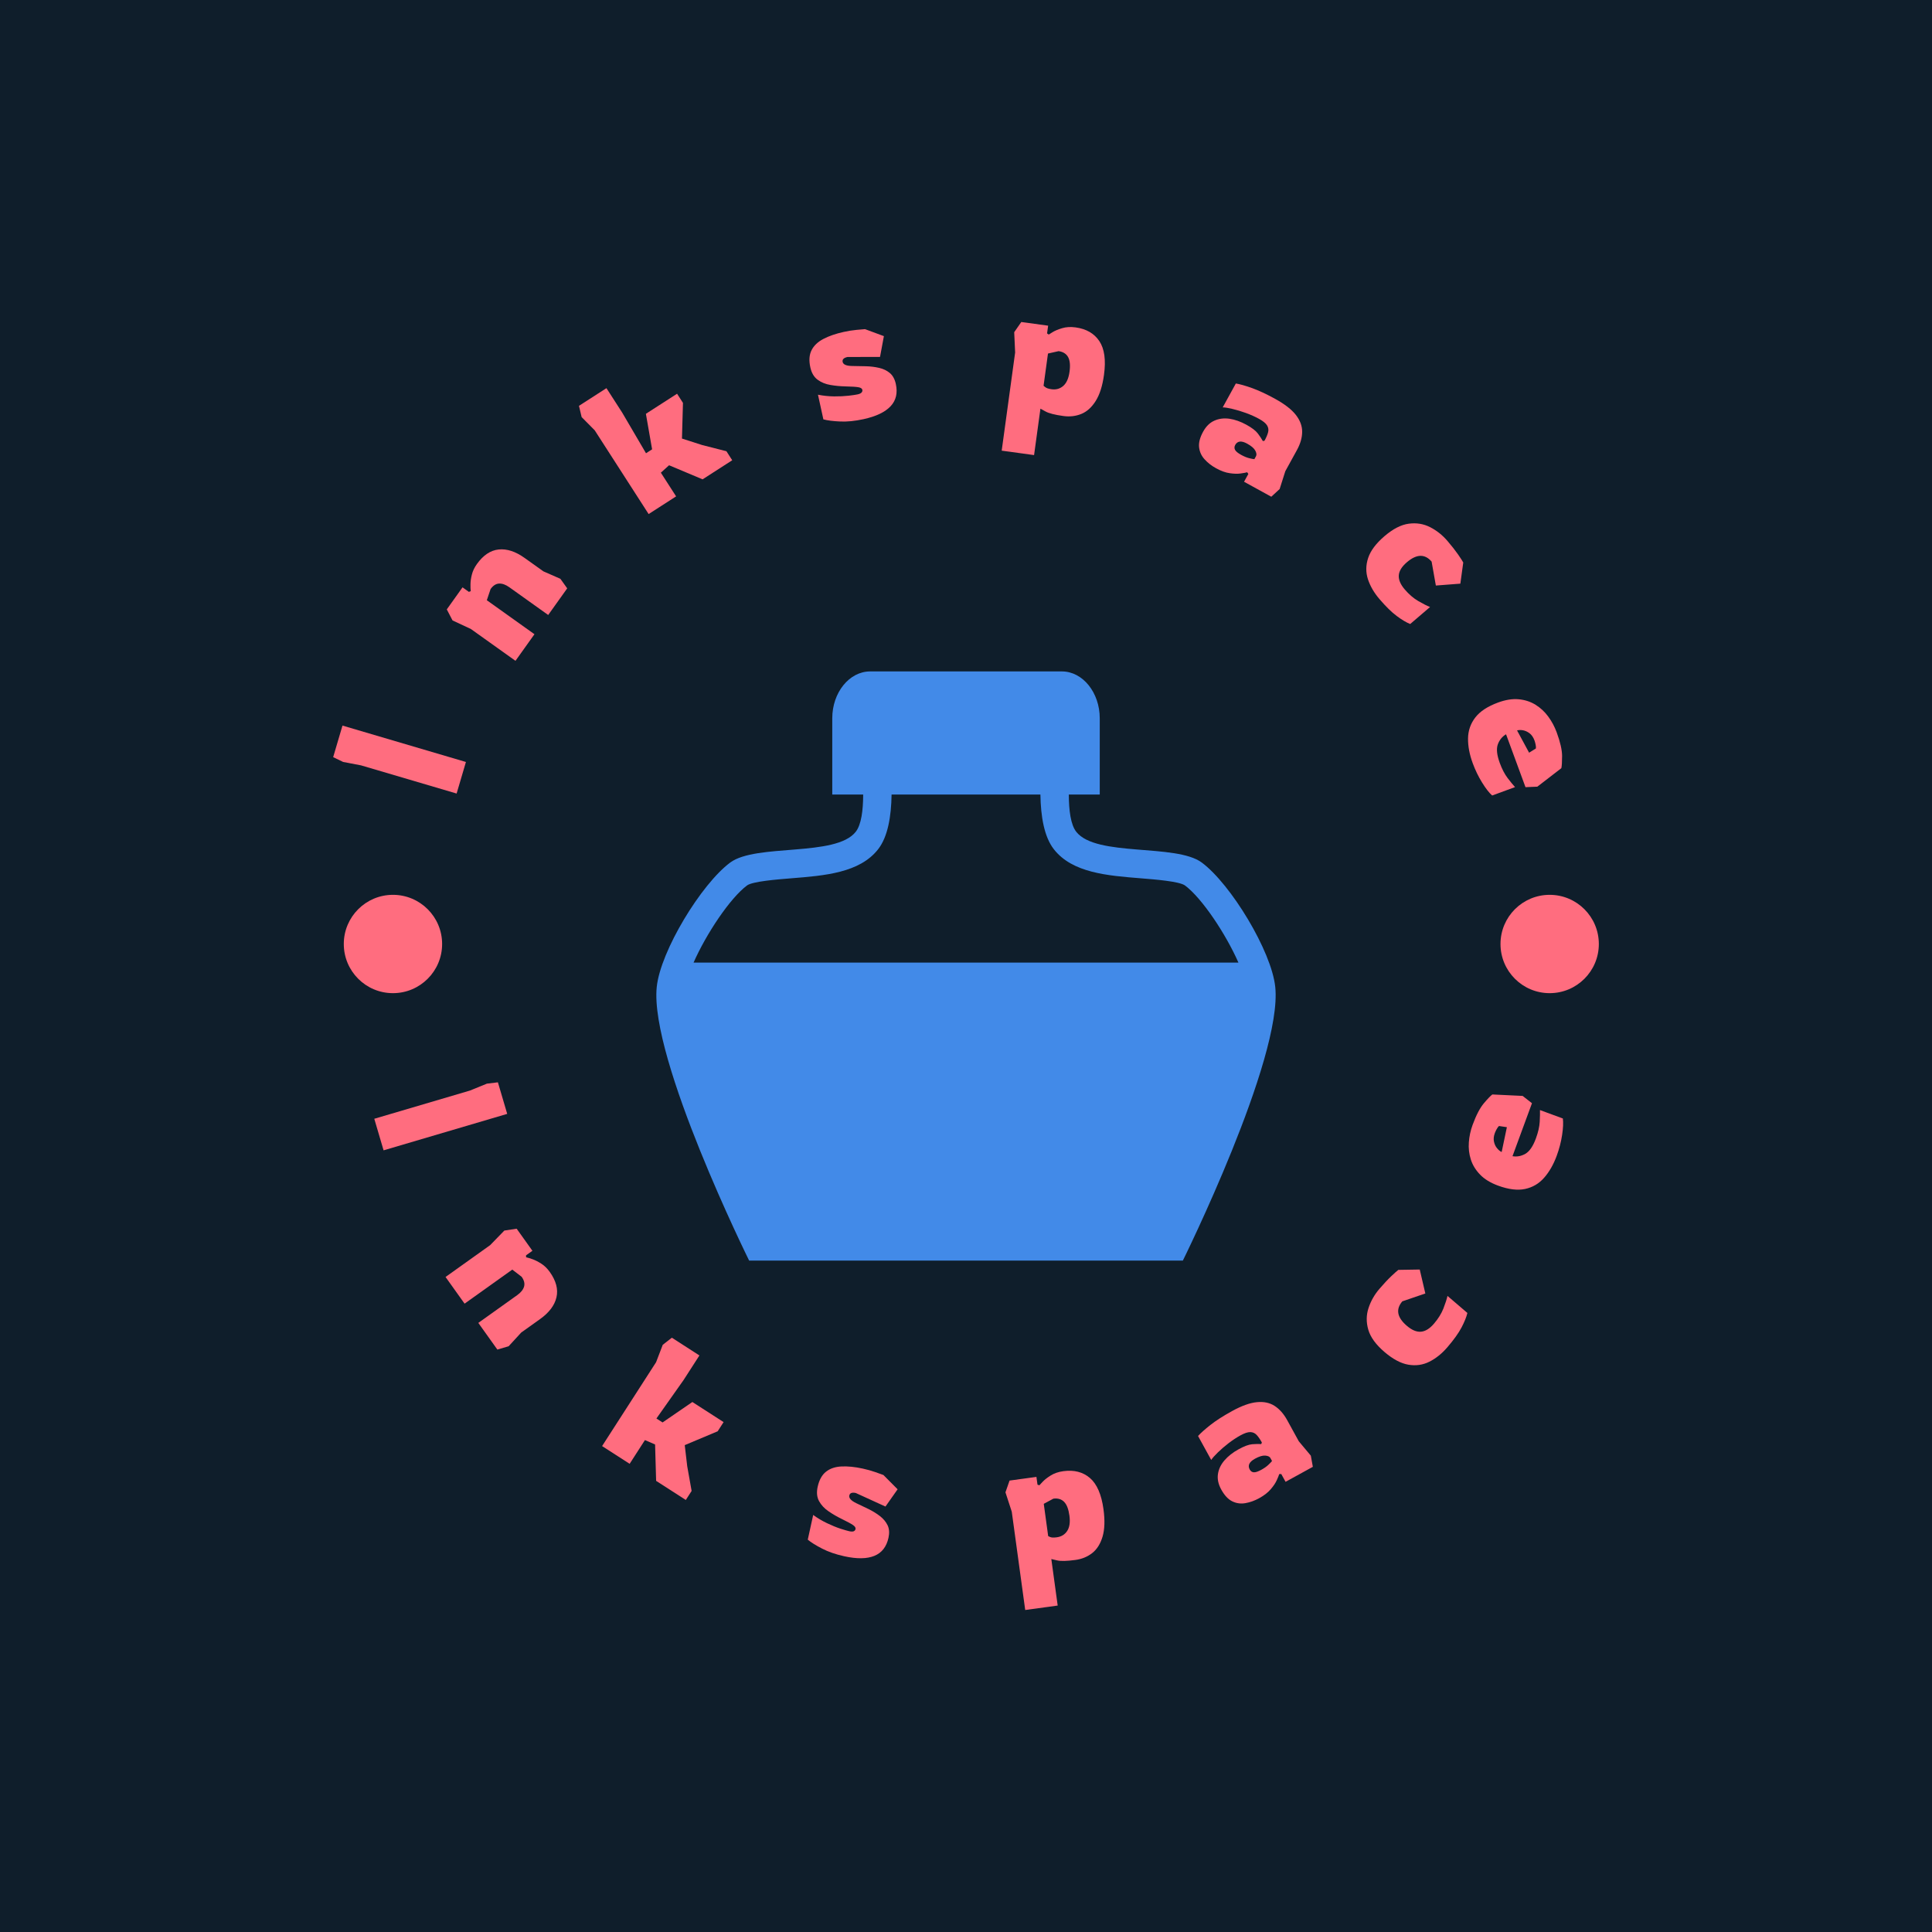
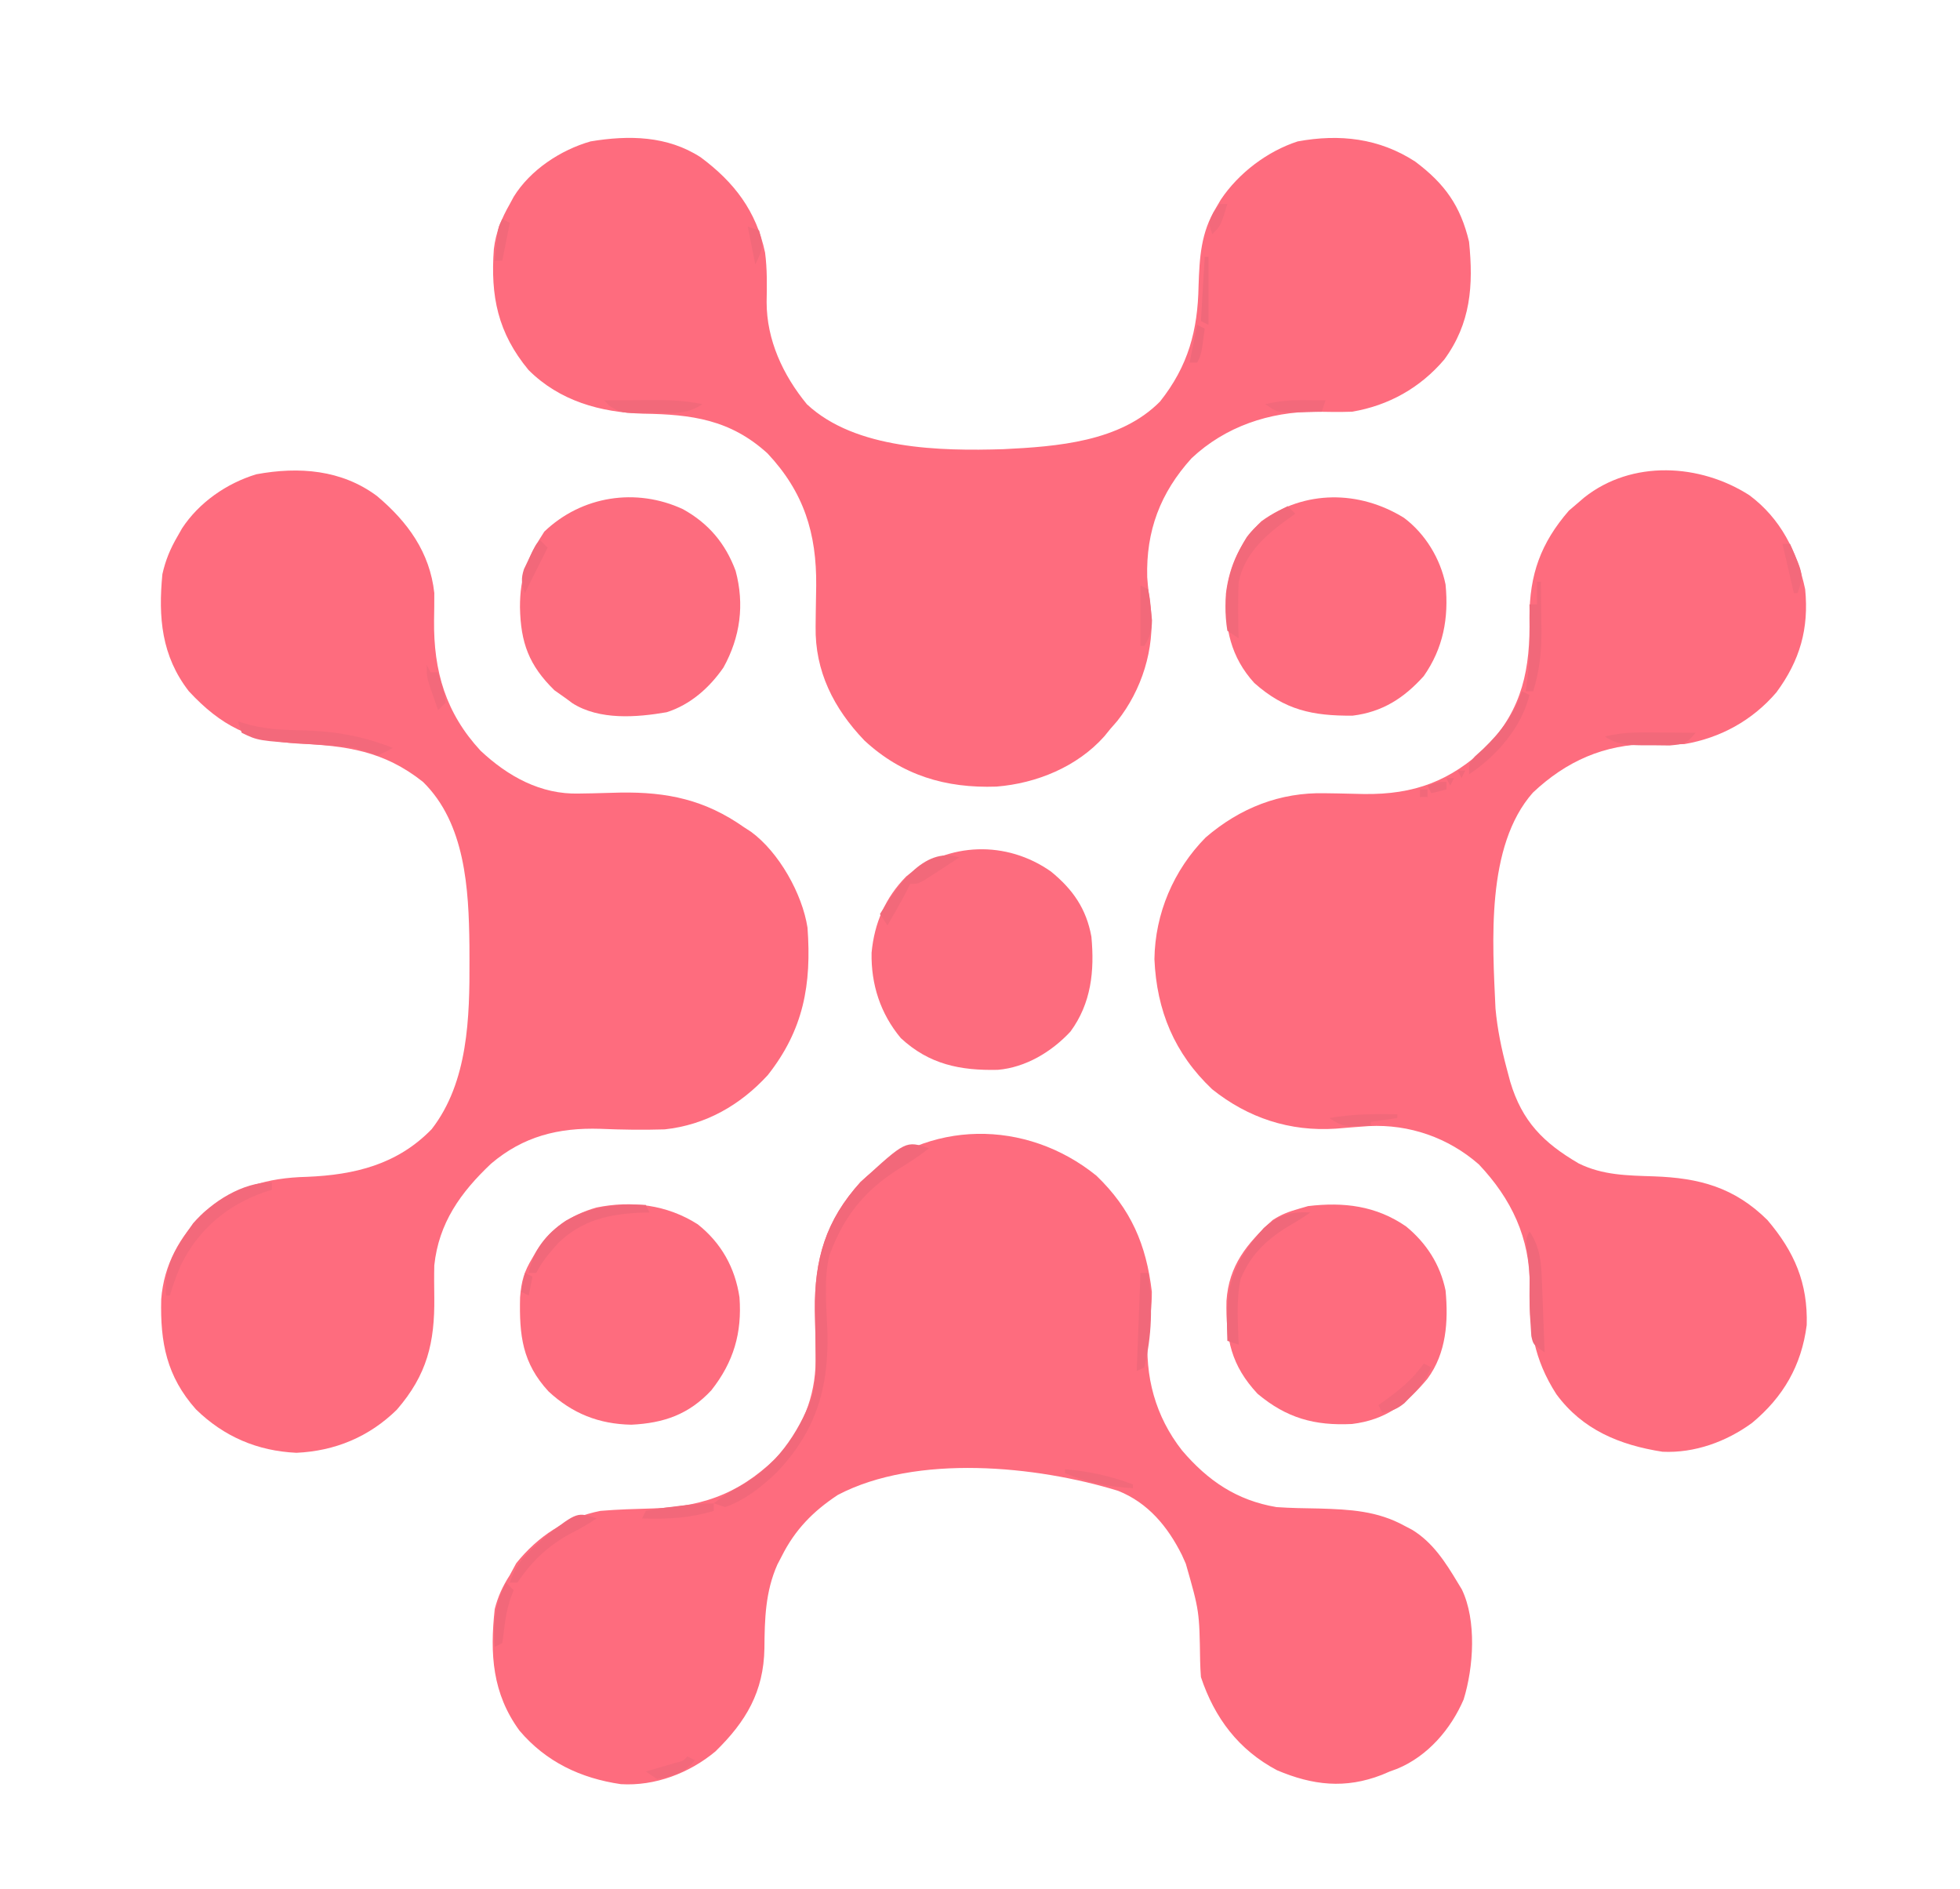
- <svg xmlns="http://www.w3.org/2000/svg" version="1.1" width="1500" height="1500" viewBox="0 0 1500 1500">
-   <rect width="1500" height="1500" fill="#0f1e2b" />
-   <g transform="matrix(0.6666667,0,0,0.6666667,250,250)">
-     <svg viewBox="0 0 280 280" data-background-color="#0f1e2b" preserveAspectRatio="xMidYMid meet" height="1500" width="1500">
-       <g id="tight-bounds" transform="matrix(1,0,0,1,0,0)">
-         <svg viewBox="0 0 280 280" height="280" width="280">
-           <g>
-             <svg viewBox="0 0 280 280" height="280" width="280">
-               <g>
-                 <svg viewBox="0 0 280 280" height="280" width="280">
-                   <g id="textblocktransform">
-                     <svg viewBox="0 0 280 280" height="280" width="280" id="textblock">
-                       <g>
-                         <svg viewBox="0 0 280 280" height="280" width="280">
-                           <g transform="matrix(1,0,0,1,72.68343,75.96118)">
-                             <svg viewBox="0 0 134.633 128.078" height="128.078" width="134.633">
-                               <g>
-                                 <svg version="1.1" x="0" y="0" viewBox="0.001 2.337 95.999 91.325" enable-background="new 0 0 96 96" xml:space="preserve" width="134.633" height="128.078" class="icon-xg-0" data-fill-palette-color="accent" id="xg-0">
-                                   <g fill="#428ae8" data-fill-palette-color="accent">
-                                     <path d="M95.938 51.246c-0.58-5.566-6.892-15.939-11.384-19.279-4.022-2.988-16.371-0.83-19.464-4.773-0.858-1.096-1.145-3.307-1.152-5.775h4.795V9.605c0-3.996-2.642-7.268-5.871-7.268H33.14c-3.229 0-5.871 3.271-5.871 7.268v11.813h4.793c-0.007 2.469-0.293 4.68-1.151 5.775-3.092 3.941-15.442 1.787-19.464 4.773C6.954 35.307 0.643 45.68 0.063 51.246c-1.161 11.131 14.321 42.416 14.321 42.416H47.83h0.34 33.446C81.616 93.662 97.099 62.377 95.938 51.246zM5.771 47.471c1.964-4.453 5.652-10 8.302-11.969 0.899-0.623 4.612-0.918 6.831-1.096 5.216-0.416 10.607-0.846 13.47-4.496 1.504-1.918 2.041-5.076 2.091-8.492h23.07c0.05 3.416 0.587 6.574 2.091 8.492 2.862 3.65 8.254 4.08 13.469 4.496 2.219 0.176 5.933 0.473 6.837 1.1 2.645 1.965 6.334 7.512 8.297 11.965H5.771z" fill="#428ae8" data-fill-palette-color="accent" />
-                                   </g>
-                                 </svg>
-                               </g>
-                             </svg>
-                           </g>
-                           <g>
-                             <path d="M31.289 95.648l-2.024 6.862-20.769-6.124-3.9-0.744-2.168-1.045 2.024-6.862z" fill="#ff6d7f" data-fill-palette-color="primary" />
-                             <path d="M46.187 67.875l-4.127 5.783-9.681-6.91-4.005-1.877-1.245-2.396 3.42-4.792 1.381 0.985 0.404-0.153c-0.05-0.387-0.068-0.895-0.054-1.522 0.005-0.626 0.106-1.322 0.302-2.089 0.191-0.771 0.553-1.53 1.086-2.277v0c1.38-1.933 2.96-2.991 4.742-3.175 1.782-0.183 3.658 0.429 5.629 1.836v0l4.085 2.915 3.697 1.622 1.485 2.077-4.134 5.791-8.43-6.018c-0.812-0.58-1.563-0.85-2.253-0.811-0.69 0.039-1.303 0.435-1.84 1.188v0l-0.817 2.432z" fill="#ff6d7f" data-fill-palette-color="primary" />
-                             <path d="M76.981 37.908l-5.974 3.845-11.72-18.207-2.843-2.869-0.581-2.45 5.974-3.846 3.424 5.32 5.175 8.832 1.326-0.853-1.351-7.722 6.779-4.364 1.28 1.989-0.216 7.757 4.381 1.405 5.282 1.347 1.264 1.963-6.444 4.148-7.286-3.059-1.786 1.612z" fill="#ff6d7f" data-fill-palette-color="primary" />
-                             <path d="M117.729 21.122v0c-1.878 0.412-3.581 0.581-5.109 0.507-1.527-0.067-2.735-0.221-3.625-0.462v0l-1.175-5.361c1.16 0.229 2.328 0.351 3.502 0.366 1.173 0.008 2.221-0.041 3.145-0.147 0.923-0.107 1.576-0.203 1.959-0.287v0c0.435-0.095 0.728-0.235 0.879-0.417 0.152-0.176 0.205-0.368 0.16-0.577v0c-0.063-0.286-0.345-0.473-0.848-0.56-0.511-0.092-1.443-0.154-2.798-0.183v0c-1.108-0.023-2.204-0.127-3.286-0.312-1.075-0.18-2.006-0.561-2.795-1.144-0.788-0.583-1.315-1.479-1.58-2.688v0c-0.328-1.495-0.236-2.74 0.274-3.737 0.509-1.004 1.369-1.819 2.58-2.445 1.21-0.633 2.676-1.138 4.397-1.516v0c0.981-0.215 1.906-0.363 2.774-0.444 0.874-0.083 1.495-0.137 1.864-0.163v0l4.103 1.521-0.839 4.515-7.075 0.019c-0.819 0.179-1.169 0.539-1.051 1.078v0c0.124 0.565 0.808 0.858 2.051 0.878v0c0.968 0.006 1.97 0.024 3.006 0.057 1.027 0.027 1.99 0.146 2.888 0.358 0.896 0.205 1.665 0.575 2.306 1.108 0.641 0.534 1.078 1.33 1.31 2.389v0c0.429 1.956 0.05 3.568-1.136 4.836-1.191 1.276-3.152 2.213-5.881 2.811z" fill="#ff6d7f" data-fill-palette-color="primary" />
-                             <path d="M154.799 28.933l-7.039-0.964 2.921-21.334-0.201-4.419 1.542-2.216 5.833 0.799-0.23 1.68 0.368 0.252c0 0 0.261-0.166 0.784-0.497 0.521-0.325 1.219-0.619 2.094-0.881 0.876-0.269 1.861-0.329 2.956-0.18v0c2.327 0.319 4.047 1.313 5.161 2.983 1.114 1.67 1.452 4.11 1.012 7.319v0c-0.328 2.399-0.927 4.291-1.795 5.677-0.868 1.385-1.907 2.327-3.116 2.826-1.216 0.498-2.517 0.653-3.901 0.463v0c-1.878-0.257-3.182-0.59-3.911-0.999-0.731-0.402-1.096-0.603-1.096-0.603v0zM158.602 14.618v0c0.989 0.135 1.838-0.108 2.547-0.729 0.709-0.621 1.163-1.65 1.359-3.087v0c0.192-1.404 0.086-2.466-0.319-3.186-0.405-0.72-1.092-1.147-2.061-1.279v0l-2.307 0.52-0.959 7.009c0 0 0.127 0.101 0.381 0.304 0.253 0.209 0.706 0.359 1.359 0.448z" fill="#ff6d7f" data-fill-palette-color="primary" />
-                             <path d="M194.38 31.805v0c-0.991-0.545-1.826-1.193-2.505-1.947-0.688-0.75-1.089-1.623-1.203-2.619-0.113-0.996 0.18-2.129 0.879-3.4v0c0.634-1.154 1.448-1.952 2.442-2.392 0.997-0.446 2.093-0.584 3.289-0.413 1.193 0.177 2.413 0.609 3.661 1.295v0c1.201 0.66 2.028 1.289 2.481 1.887 0.456 0.592 0.826 1.149 1.109 1.669v0l0.361-0.075c0.381-0.694 0.64-1.303 0.776-1.828 0.142-0.521 0.071-1.02-0.214-1.495-0.283-0.467-0.864-0.942-1.744-1.426v0c-0.851-0.468-1.795-0.892-2.831-1.271-1.045-0.377-2.025-0.673-2.94-0.887-0.917-0.223-1.629-0.337-2.135-0.342v0l2.855-5.194c0.852 0.134 2.002 0.459 3.45 0.974 1.451 0.509 3.147 1.297 5.089 2.364v0c2.075 1.141 3.577 2.304 4.504 3.488 0.927 1.185 1.386 2.416 1.374 3.694-0.008 1.271-0.387 2.589-1.136 3.952v0l-2.528 4.6-1.232 3.878-1.815 1.666-5.92-3.254 0.932-1.696-0.253-0.367c-0.289 0.084-0.758 0.171-1.408 0.262-0.653 0.097-1.44 0.078-2.361-0.056-0.918-0.125-1.911-0.481-2.977-1.067zM199.821 28.886v0c0.624 0.343 1.192 0.579 1.705 0.709 0.513 0.13 0.9 0.206 1.162 0.229v0l0.36-0.656c0.163-0.297 0.109-0.703-0.162-1.217-0.275-0.508-0.864-1.01-1.768-1.507v0c-1.248-0.686-2.112-0.591-2.593 0.284v0c-0.202 0.367-0.214 0.721-0.036 1.061 0.171 0.337 0.616 0.703 1.332 1.097z" fill="#ff6d7f" data-fill-palette-color="primary" />
-                             <path d="M229.885 60.237v0c-1.181-1.379-2.018-2.821-2.511-4.327-0.487-1.51-0.47-3.049 0.052-4.617 0.523-1.578 1.706-3.157 3.551-4.736v0c1.859-1.593 3.625-2.497 5.297-2.712 1.668-0.22 3.213 0.033 4.633 0.761 1.421 0.728 2.67 1.721 3.747 2.978v0c0.943 1.101 1.715 2.083 2.314 2.946 0.594 0.857 0.972 1.441 1.131 1.75v0l-0.631 4.601-5.325 0.41-0.922-5.202c-1.471-1.718-3.266-1.67-5.382 0.143v0c-1.101 0.943-1.686 1.891-1.755 2.844-0.064 0.957 0.366 1.977 1.292 3.058v0c0.926 1.081 1.906 1.923 2.94 2.527 1.043 0.604 1.899 1.036 2.568 1.295v0l-4.319 3.7c-0.856-0.344-1.83-0.924-2.923-1.74-1.098-0.811-2.35-2.038-3.757-3.68z" fill="#ff6d7f" data-fill-palette-color="primary" />
-                             <path d="M250.155 95.911v0c-0.7-1.904-1.039-3.704-1.017-5.399 0.028-1.697 0.554-3.208 1.577-4.534 1.026-1.334 2.679-2.42 4.958-3.257v0c1.63-0.599 3.127-0.834 4.493-0.705 1.366 0.129 2.587 0.531 3.664 1.205 1.075 0.668 1.991 1.522 2.748 2.561 0.764 1.037 1.374 2.177 1.831 3.42v0c0.78 2.123 1.172 3.836 1.176 5.139-0.002 1.305-0.057 2.189-0.162 2.653v0l-5.219 4.023-2.576 0.107-4.227-11.501c-0.847 0.51-1.445 1.247-1.792 2.21-0.345 0.97-0.203 2.311 0.426 4.022v0c0.489 1.33 1.058 2.425 1.706 3.285 0.653 0.851 1.192 1.507 1.617 1.968v0l-4.974 1.827c-0.67-0.59-1.403-1.533-2.198-2.828-0.801-1.293-1.478-2.692-2.031-4.196zM259.794 88.786v0l2.619 4.842 1.472-0.913c0.036-0.212 0.018-0.492-0.054-0.841-0.074-0.356-0.156-0.655-0.245-0.899v0c-0.255-0.693-0.614-1.217-1.077-1.571-0.467-0.346-0.947-0.563-1.441-0.651-0.497-0.08-0.922-0.069-1.274 0.033z" fill="#ff6d7f" data-fill-palette-color="primary" />
-                             <path d="M13.388 180.074l-2.023-6.862 20.797-6.134 3.687-1.503 2.39-0.289 2.024 6.862z" fill="#ff6d7f" data-fill-palette-color="primary" />
-                             <path d="M30.997 213.403l-4.139-5.799 9.697-6.921 3.084-3.169 2.678-0.404 3.426 4.8-1.389 0.991 0.016 0.418c0.381 0.088 0.867 0.235 1.457 0.444 0.588 0.218 1.216 0.542 1.883 0.972 0.667 0.431 1.267 1.02 1.801 1.768v0c1.38 1.933 1.866 3.776 1.458 5.53-0.406 1.744-1.597 3.322-3.573 4.732v0l-4.085 2.916-2.738 2.983-2.452 0.721-4.139-5.799 8.439-6.023c0.818-0.584 1.32-1.208 1.507-1.873 0.187-0.665 0.013-1.374-0.524-2.126v0l-2.036-1.563z" fill="#ff6d7f" data-fill-palette-color="primary" />
-                             <path d="M66.88 248.221l-5.99-3.857 11.737-18.231 1.448-3.78 1.982-1.548 5.99 3.857-3.43 5.327-5.916 8.379 1.334 0.859 6.48-4.444 6.788 4.37-1.286 1.997-7.159 3.009 0.538 4.584 0.956 5.373-1.264 1.964-6.452-4.154-0.226-7.907-2.208-0.958z" fill="#ff6d7f" data-fill-palette-color="primary" />
-                             <path d="M113.555 268.321v0c-1.878-0.412-3.495-0.97-4.853-1.676-1.359-0.7-2.392-1.345-3.1-1.936v0l1.177-5.371c0.952 0.692 1.961 1.291 3.028 1.798 1.061 0.505 2.033 0.902 2.916 1.191 0.885 0.282 1.519 0.466 1.903 0.549v0c0.442 0.097 0.769 0.097 0.98 0.001 0.207-0.104 0.333-0.261 0.379-0.469v0c0.063-0.286-0.116-0.574-0.536-0.863-0.419-0.296-1.24-0.742-2.465-1.337v0c-0.997-0.484-1.949-1.037-2.855-1.658-0.907-0.614-1.597-1.351-2.069-2.21-0.472-0.859-0.575-1.897-0.309-3.112v0c0.328-1.495 0.932-2.591 1.814-3.29 0.882-0.699 2.004-1.079 3.366-1.142 1.37-0.067 2.916 0.088 4.638 0.465v0c0.981 0.215 1.886 0.468 2.714 0.759 0.828 0.291 1.416 0.501 1.762 0.631v0l3.088 3.108-2.641 3.752-6.443-2.944c-0.825-0.181-1.297-0.002-1.416 0.537v0c-0.124 0.565 0.374 1.121 1.494 1.666v0c0.884 0.412 1.79 0.845 2.719 1.301 0.927 0.462 1.751 0.973 2.473 1.533 0.727 0.568 1.273 1.229 1.639 1.983 0.359 0.753 0.423 1.659 0.19 2.718v0c-0.429 1.956-1.451 3.264-3.066 3.925-1.616 0.661-3.791 0.691-6.527 0.091z" fill="#ff6d7f" data-fill-palette-color="primary" />
-                             <path d="M159.932 279.034l-7.059 0.966-2.924-21.374-1.371-4.204 0.889-2.558 5.843-0.8 0.231 1.691 0.411 0.135c0 0 0.211-0.227 0.632-0.681 0.414-0.459 1.007-0.933 1.78-1.422 0.772-0.495 1.704-0.817 2.798-0.966v0c2.327-0.318 4.254 0.177 5.783 1.485 1.523 1.316 2.504 3.579 2.943 6.788v0c0.329 2.406 0.262 4.392-0.202 5.959-0.464 1.567-1.214 2.758-2.251 3.571-1.031 0.806-2.242 1.304-3.633 1.494v0c-1.878 0.257-3.224 0.287-4.036 0.089-0.812-0.191-1.218-0.287-1.218-0.286v0zM159.735 264.196v0c0.995-0.136 1.751-0.599 2.267-1.388 0.516-0.789 0.676-1.902 0.48-3.339v0c-0.193-1.41-0.581-2.408-1.165-2.992-0.584-0.585-1.36-0.811-2.328-0.679v0l-2.083 1.121 0.96 7.019c0 0 0.147 0.067 0.441 0.202 0.299 0.127 0.775 0.146 1.428 0.056z" fill="#ff6d7f" data-fill-palette-color="primary" />
-                             <path d="M203.749 255.688v0c-0.997 0.548-1.998 0.908-3.004 1.081-1.002 0.179-1.954 0.049-2.855-0.389-0.901-0.438-1.703-1.296-2.405-2.573v0c-0.634-1.154-0.873-2.272-0.715-3.353 0.158-1.081 0.634-2.079 1.429-2.994 0.789-0.912 1.811-1.712 3.064-2.401v0c1.201-0.66 2.174-1.024 2.919-1.091 0.748-0.062 1.416-0.076 2.003-0.042v0l0.135-0.336c-0.381-0.694-0.758-1.242-1.132-1.644-0.37-0.397-0.829-0.603-1.377-0.621-0.545-0.012-1.258 0.225-2.138 0.708v0c-0.857 0.471-1.724 1.042-2.6 1.713-0.879 0.68-1.656 1.35-2.333 2.011-0.677 0.66-1.155 1.2-1.433 1.619v0l-2.86-5.203c0.579-0.645 1.473-1.443 2.681-2.395 1.208-0.952 2.782-1.961 4.723-3.029v0c2.081-1.144 3.872-1.786 5.373-1.928 1.504-0.151 2.79 0.118 3.859 0.806 1.072 0.694 1.983 1.723 2.732 3.087v0l2.533 4.609 2.617 3.127 0.434 2.426-5.929 3.258-0.932-1.696-0.446 0.017c-0.084 0.289-0.262 0.732-0.534 1.329-0.268 0.603-0.706 1.257-1.312 1.962-0.604 0.711-1.436 1.358-2.497 1.942zM204.197 249.521v0c0.624-0.343 1.128-0.696 1.513-1.059 0.385-0.363 0.658-0.646 0.82-0.849v0l-0.365-0.665c-0.163-0.297-0.535-0.469-1.114-0.515-0.585-0.043-1.327 0.183-2.225 0.676v0c-1.248 0.686-1.63 1.469-1.146 2.349v0c0.205 0.373 0.494 0.575 0.868 0.605 0.382 0.033 0.932-0.148 1.649-0.542z" fill="#ff6d7f" data-fill-palette-color="primary" />
-                             <path d="M244.661 222.865v0c-1.186 1.384-2.487 2.433-3.904 3.146-1.412 0.717-2.938 0.939-4.577 0.664-1.639-0.275-3.381-1.202-5.225-2.782v0c-1.864-1.597-3.031-3.206-3.5-4.825-0.469-1.62-0.453-3.187 0.048-4.703 0.496-1.52 1.285-2.911 2.367-4.173v0c0.944-1.101 1.796-2.014 2.556-2.738 0.756-0.719 1.277-1.184 1.563-1.394v0l4.65-0.076 1.216 5.207-4.999 1.709c-1.476 1.723-1.153 3.493 0.968 5.31v0c1.101 0.944 2.13 1.374 3.086 1.291 0.956-0.083 1.897-0.665 2.824-1.746v0c0.926-1.081 1.61-2.181 2.052-3.3 0.433-1.118 0.728-2.031 0.886-2.737v0l4.327 3.708c-0.214 0.894-0.64 1.948-1.278 3.162-0.633 1.209-1.653 2.635-3.06 4.277z" fill="#ff6d7f" data-fill-palette-color="primary" />
-                             <path d="M268.416 181.257v0c-0.7 1.904-1.61 3.494-2.731 4.769-1.114 1.277-2.495 2.092-4.141 2.443-1.646 0.352-3.608 0.109-5.888-0.729v0c-1.636-0.601-2.932-1.393-3.889-2.376-0.961-0.991-1.635-2.089-2.021-3.295-0.384-1.211-0.528-2.459-0.431-3.741 0.092-1.292 0.365-2.555 0.819-3.792v0c0.783-2.129 1.599-3.693 2.448-4.692 0.841-0.995 1.455-1.634 1.843-1.917v0l6.582 0.315 2.031 1.587-4.235 11.52c0.982 0.163 1.919-0.014 2.81-0.53 0.891-0.516 1.65-1.626 2.277-3.331v0c0.494-1.342 0.77-2.548 0.831-3.617 0.056-1.078 0.075-1.929 0.056-2.552v0l4.973 1.828c0.12 0.888 0.067 2.083-0.161 3.587-0.227 1.504-0.618 3.012-1.173 4.523zM256.448 180.44v0l1.134-5.398-1.713-0.258c-0.164 0.138-0.333 0.367-0.507 0.685-0.172 0.313-0.303 0.594-0.395 0.844v0c-0.255 0.693-0.316 1.323-0.184 1.888 0.124 0.57 0.349 1.046 0.676 1.429 0.319 0.386 0.648 0.656 0.989 0.81z" fill="#ff6d7f" data-fill-palette-color="primary" />
-                             <path d="M4.737 135.217c0-5.903 4.785-10.688 10.688-10.689 5.903 0 10.688 4.785 10.688 10.689 0 5.903-4.785 10.688-10.688 10.688-5.903 0-10.688-4.785-10.688-10.688z" fill="#ff6d7f" data-fill-palette-color="primary" />
-                             <path d="M256.195 135.217c0-5.903 4.785-10.688 10.688-10.689 5.903 0 10.688 4.785 10.689 10.689 0 5.903-4.785 10.688-10.689 10.688-5.903 0-10.688-4.785-10.688-10.688z" fill="#ff6d7f" data-fill-palette-color="primary" />
-                           </g>
-                         </svg>
-                       </g>
-                     </svg>
-                   </g>
-                 </svg>
-               </g>
-             </svg>
-           </g>
-           <defs />
-         </svg>
-         <rect width="280" height="280" fill="none" stroke="none" visibility="hidden" />
-       </g>
-     </svg>
-   </g>
+ <svg xmlns="http://www.w3.org/2000/svg" version="1.1" width="519" height="500">
+   <path d="M0 0 C8.143 6.838 14.023 14.939 15.188 25.688 C15.196 28.104 15.172 30.521 15.125 32.938 C14.977 46.37 18.217 57.478 27.438 67.438 C34.698 74.247 43.389 79.057 53.477 78.777 C54.666 78.757 55.856 78.737 57.082 78.717 C59.546 78.656 62.009 78.591 64.473 78.521 C76.962 78.327 86.904 80.455 97.188 87.688 C97.813 88.094 98.438 88.5 99.082 88.918 C106.433 94.311 112.623 105.299 114.012 114.285 C115.113 129.336 112.979 141.29 103.5 153.312 C96.191 161.288 87.025 166.522 76.188 167.688 C70.5 167.862 64.817 167.784 59.133 167.541 C48.073 167.201 38.762 169.511 30.219 176.77 C22.175 184.365 16.372 192.447 15.188 203.688 C15.121 206.522 15.151 209.353 15.188 212.188 C15.319 224.116 13.301 232.637 5.25 241.922 C-2.084 249.094 -11.07 252.842 -21.312 253.312 C-31.668 252.837 -40.535 249.027 -47.941 241.797 C-55.667 233.088 -57.42 224.153 -57.121 212.633 C-56.409 203.526 -52.257 196.097 -45.812 189.688 C-37.122 182.981 -29.328 180.514 -18.5 180.25 C-5.944 179.735 5.398 177.006 14.5 167.625 C24.185 155.142 24.566 137.93 24.5 122.875 C24.496 121.559 24.492 120.242 24.487 118.886 C24.315 104.085 23.422 86.673 12.188 75.688 C1.865 67.498 -8.032 66.121 -20.895 65.551 C-33.319 64.833 -41.3 60.865 -49.812 51.688 C-57.054 42.343 -57.926 32.144 -56.812 20.688 C-55.977 16.98 -54.725 13.962 -52.812 10.688 C-52.412 9.984 -52.011 9.28 -51.598 8.555 C-47.106 1.706 -39.775 -3.376 -31.938 -5.75 C-20.636 -7.834 -9.349 -6.962 0 0 Z " fill="#FE6C7E" transform="translate(99.8125,131.3125)" />
+   <path d="M0 0 C8.272 6.168 12.62 14.897 14.75 24.875 C15.782 35.314 13.358 43.759 7.125 52.188 C0.774 59.597 -7.622 64.23 -17.25 65.875 C-20.256 65.984 -23.232 65.936 -26.238 65.867 C-38.43 65.899 -48.525 70.397 -57.344 78.719 C-69.868 92.885 -68.037 118.371 -67.25 135.875 C-66.752 141.344 -65.668 146.566 -64.25 151.875 C-63.948 153.004 -63.647 154.133 -63.336 155.297 C-60.2 165.751 -54.577 171.417 -45.25 176.875 C-38.862 180.04 -32.294 180.079 -25.312 180.312 C-13.311 180.731 -4.02 183.204 4.75 191.875 C11.92 200.301 15.486 208.569 15.16 219.688 C13.777 230.437 8.916 238.76 0.688 245.586 C-6.094 250.551 -14.514 253.625 -23.027 253.223 C-34.415 251.441 -44.202 247.403 -51.125 238 C-57.06 228.782 -58.419 220.211 -58.188 209.312 C-58.097 196.624 -63.015 186.289 -71.66 177.141 C-79.749 170.064 -90.089 166.467 -100.773 167.004 C-103.701 167.203 -106.623 167.437 -109.547 167.686 C-121.681 168.491 -132.744 164.882 -142.285 157.246 C-152.272 147.786 -156.973 136.433 -157.562 122.812 C-157.398 110.714 -152.48 99.192 -143.996 90.59 C-134.904 82.782 -124.326 78.589 -112.328 78.883 C-110.665 78.908 -110.665 78.908 -108.969 78.934 C-106.672 78.978 -104.375 79.03 -102.078 79.09 C-88.75 79.26 -79.198 75.674 -69.5 66.5 C-60.071 56.482 -58.001 45.847 -58.254 32.328 C-58.241 20.959 -55.261 12.657 -47.812 4.062 C-46.967 3.341 -46.121 2.619 -45.25 1.875 C-44.5 1.231 -44.5 1.231 -43.734 0.574 C-31.118 -9.419 -13.097 -8.413 0 0 Z " fill="#FE6C7E" transform="translate(463.25,131.125)" />
+   <path d="M0 0 C8.943 6.637 14.725 14.251 17.066 25.223 C17.645 29.62 17.564 33.925 17.48 38.352 C17.48 48.369 21.81 57.692 28.145 65.395 C41.031 77.426 63.547 77.794 80.169 77.29 C94.405 76.586 111.091 75.358 121.648 64.68 C129.124 55.26 131.648 45.855 131.855 34.059 C132.114 26.515 132.458 19.968 136.48 13.371 C136.892 12.672 137.303 11.974 137.727 11.254 C142.396 4.243 150.043 -1.583 158.098 -4.191 C169.227 -6.235 179.685 -5.036 189.203 1.137 C197.022 6.987 201.228 12.859 203.48 22.371 C204.666 33.968 203.928 43.986 196.918 53.559 C190.571 61.032 182.173 65.753 172.48 67.371 C169.237 67.482 166.018 67.432 162.773 67.367 C150.626 67.382 138.974 71.263 130 79.691 C121.725 88.839 117.926 98.907 118.258 111.195 C118.459 114.059 118.826 116.843 119.23 119.684 C120.273 130.167 116.818 141.076 110.316 149.266 C109.711 149.96 109.105 150.655 108.48 151.371 C107.957 152.014 107.434 152.658 106.895 153.32 C99.727 161.379 88.927 165.779 78.336 166.621 C64.865 167.096 53.298 163.626 43.363 154.406 C35.237 145.927 30.252 136.062 30.453 124.258 C30.465 123.092 30.478 121.926 30.49 120.725 C30.525 118.292 30.564 115.86 30.607 113.428 C30.737 99.582 27.353 88.681 17.723 78.414 C7.885 69.451 -2.371 68.078 -15.162 67.893 C-26.493 67.57 -37.342 64.537 -45.562 56.332 C-53.713 46.495 -55.662 36.797 -54.751 24.321 C-54.225 19.892 -52.719 16.211 -50.52 12.371 C-50.181 11.741 -49.841 11.11 -49.492 10.461 C-45.114 3.371 -37.079 -1.923 -29.133 -4.195 C-18.943 -5.886 -8.793 -5.685 0 0 Z " fill="#FE6C7E" transform="translate(185.5195,41.62891)" />
+   <path d="M0 0 C9.155 8.794 13.222 18.265 14.688 30.75 C14.706 34.502 14.241 38.047 13.688 41.75 C12.751 53.065 15.619 63.746 22.688 72.75 C29.525 80.772 37.17 85.975 47.688 87.75 C51.457 88.017 55.223 88.065 59 88.125 C67.147 88.374 74.403 88.724 81.688 92.75 C82.332 93.088 82.977 93.425 83.641 93.773 C89.115 97.129 92.434 102.336 95.688 107.75 C96.052 108.353 96.417 108.957 96.793 109.578 C100.721 117.765 99.895 130.171 97.25 138.688 C93.841 146.591 87.742 153.668 79.707 157.012 C79.041 157.255 78.374 157.499 77.688 157.75 C76.99 158.045 76.293 158.34 75.574 158.645 C65.917 162.401 57.281 161.422 47.836 157.418 C37.669 152.032 31.298 143.582 27.688 132.75 C27.575 131.314 27.51 129.874 27.477 128.434 C27.275 115.28 27.275 115.28 23.688 102.75 C23.348 101.988 23.009 101.226 22.66 100.441 C18.881 92.895 13.718 86.63 5.75 83.438 C-15.85 76.807 -47.683 73.624 -68.465 84.531 C-75.004 88.844 -79.798 93.734 -83.312 100.75 C-83.694 101.481 -84.076 102.212 -84.469 102.965 C-87.662 110.185 -87.833 117.358 -87.897 125.137 C-88.09 136.619 -92.758 144.526 -100.875 152.438 C-107.785 158.198 -116.885 161.656 -125.918 161.102 C-136.569 159.538 -145.721 155.213 -152.75 146.938 C-159.949 137.091 -160.611 126.669 -159.312 114.75 C-158.436 111.352 -157.203 108.688 -155.312 105.75 C-154.756 104.719 -154.199 103.688 -153.625 102.625 C-147.84 95.433 -140.395 90.539 -131.312 88.75 C-126.675 88.358 -122.03 88.238 -117.379 88.101 C-103.112 87.637 -93.156 83.461 -83.172 73.098 C-76.996 65.3 -74.107 57.115 -74.32 47.27 C-74.337 46.022 -74.354 44.775 -74.371 43.49 C-74.415 40.891 -74.467 38.292 -74.527 35.693 C-74.68 22.159 -71.626 11.977 -62.5 1.711 C-44.79 -15.04 -18.584 -15.03 0 0 Z " fill="#FE6C7E" transform="translate(290.3125,311.25)" />
+   <path d="M0 0 C5.765 4.717 9.349 9.829 10.688 17.25 C11.531 26.297 10.657 34.843 5.145 42.352 C0.154 47.719 -6.692 51.855 -14.098 52.488 C-24.064 52.714 -32.3 51.037 -39.777 44.09 C-45.187 37.606 -47.681 29.875 -47.523 21.488 C-46.78 13.599 -43.886 6.899 -38.312 1.25 C-27.152 -7.831 -11.792 -8.306 0 0 Z " fill="#FD6C7E" transform="translate(278.3125,230.75)" />
+   <path d="M0 0 C5.386 4.407 9.057 10.097 10.469 16.98 C11.237 25.168 10.675 33.548 5.688 40.312 C0.1 47.018 -5.453 51.232 -14.312 52.312 C-24.229 52.8 -31.646 50.746 -39.312 44.312 C-46.296 36.838 -47.759 29.809 -47.547 19.711 C-46.9 10.328 -42.189 4.593 -35.312 -1.688 C-32.901 -3.238 -31.118 -3.878 -28.312 -4.688 C-27.137 -5.028 -27.137 -5.028 -25.938 -5.375 C-16.536 -6.494 -7.962 -5.493 0 0 Z " fill="#FE6C7E" transform="translate(372.3125,324.6875)" />
+   <path d="M0 0 C6.239 4.941 9.901 11.514 11.062 19.34 C11.76 28.769 9.51 36.479 3.609 43.953 C-2.339 50.33 -8.913 52.637 -17.562 53.062 C-26.153 52.901 -33.144 50.138 -39.48 44.273 C-46.465 36.72 -47.264 29.393 -47.035 19.371 C-46.678 14.99 -46.014 12.623 -43.75 8.875 C-43.41 8.285 -43.069 7.694 -42.719 7.086 C-38.938 1.083 -33.605 -2.489 -26.812 -4.438 C-17.47 -6.331 -8.149 -5.187 0 0 Z " fill="#FE6C7E" transform="translate(184.75,324.125)" />
+   <path d="M0 0 C6.765 3.752 11.244 9.054 13.938 16.32 C16.329 25.231 15.177 33.855 10.727 41.898 C7.041 47.253 1.953 51.762 -4.32 53.754 C-12.358 55.143 -22.122 55.881 -29.254 51.383 C-30.045 50.793 -30.045 50.793 -30.852 50.191 C-31.903 49.449 -32.955 48.706 -34.039 47.941 C-40.799 41.332 -42.983 35.34 -43.164 26.004 C-43.191 17.787 -41.148 12.703 -36.727 5.941 C-26.808 -3.546 -12.411 -5.764 0 0 Z " fill="#FD6C7E" transform="translate(180.8516,134.8086)" />
+   <path d="M0 0 C5.626 4.223 9.611 10.768 11 17.645 C11.878 26.549 10.391 34.526 5.223 41.902 C-0.006 47.712 -5.705 51.404 -13.609 52.371 C-24.209 52.454 -31.565 50.9 -39.652 43.715 C-45.888 36.86 -47.475 29.178 -47.164 20.086 C-46.242 12.491 -43.23 6.228 -37.777 0.902 C-26.296 -7.412 -11.882 -7.338 0 0 Z " fill="#FE6C7E" transform="translate(371.7773,137.0977)" />
+   <path d="M0 0 C-2.52 1.995 -5.132 3.709 -7.875 5.375 C-17.146 11.195 -22.641 18.076 -26.431 28.508 C-27.952 35.17 -27.092 42.335 -26.883 49.115 C-26.606 63.853 -30.079 75.008 -40.312 85.812 C-44.338 89.647 -48.693 93.146 -54 95 C-54.99 94.67 -55.98 94.34 -57 94 C-54.675 92.14 -52.479 90.734 -49.812 89.375 C-40.514 84.067 -34.84 75.819 -31 66 C-30.023 62.101 -29.921 58.531 -30.008 54.52 C-30.025 53.272 -30.041 52.025 -30.059 50.74 C-30.103 48.141 -30.154 45.542 -30.215 42.943 C-30.367 29.494 -27.394 18.997 -18.082 8.926 C-6.153 -2.051 -6.153 -2.051 0 0 Z M-57 94 C-57 94.66 -57 95.32 -57 96 C-63.46 97.95 -69.272 98.223 -76 98 C-75.67 97.34 -75.34 96.68 -75 96 C-72.521 95.521 -70.127 95.159 -67.625 94.875 C-66.939 94.789 -66.253 94.702 -65.547 94.613 C-62.678 94.262 -59.893 94 -57 94 Z " fill="#F2687A" transform="translate(246,304)" />
+   <path d="M0 0 C0.33 0 0.66 0 1 0 C1.059 3.333 1.094 6.666 1.125 10 C1.142 10.935 1.159 11.869 1.176 12.832 C1.216 18.592 0.654 23.477 -1 29 C-1.66 29 -2.32 29 -3 29 C-2.835 27.804 -2.67 26.608 -2.5 25.375 C-1.768 18.93 -1.917 12.477 -2 6 C-1.34 6 -0.68 6 0 6 C0 4.02 0 2.04 0 0 Z M-4 29 C-3.34 29.33 -2.68 29.66 -2 30 C-4.165 38.659 -10.671 46.114 -18 51 C-18 48 -18 48 -16.426 46.238 C-15.728 45.603 -15.031 44.967 -14.312 44.312 C-9.649 39.831 -6.058 35.174 -4 29 Z M-21 50 C-20.34 50 -19.68 50 -19 50 C-19.33 50.66 -19.66 51.32 -20 52 C-20.33 51.34 -20.66 50.68 -21 50 Z M-24 52 C-23.34 52 -22.68 52 -22 52 C-22.33 52.66 -22.66 53.32 -23 54 C-23.33 53.34 -23.66 52.68 -24 52 Z M-24 53 C-24 53.66 -24 54.32 -24 55 C-25.32 55.33 -26.64 55.66 -28 56 C-28.33 55.34 -28.66 54.68 -29 54 C-26 53 -26 53 -24 53 Z M-31 55 C-30.34 55 -29.68 55 -29 55 C-29 55.66 -29 56.32 -29 57 C-29.66 57 -30.32 57 -31 57 C-31 56.34 -31 55.68 -31 55 Z " fill="#F1687A" transform="translate(407,154)" />
+   <path d="M0 0 C1.12 0.322 2.24 0.645 3.395 0.977 C8.174 2.172 12.783 2.285 17.688 2.375 C26.082 2.642 33.132 3.913 41 7 C39.156 8.051 39.156 8.051 37 9 C34.995 8.348 32.996 7.677 31 7 C27.013 6.503 23.009 6.261 19 6 C5.335 5.109 5.335 5.109 1 3 C0.67 2.01 0.34 1.02 0 0 Z " fill="#F3697B" transform="translate(63,191)" />
+   <path d="M0 0 C-2.401 1.601 -4.695 2.879 -7.25 4.188 C-13.048 7.375 -17.34 11.51 -21 17 C-21.66 17 -22.32 17 -23 17 C-21.591 12.517 -19.455 10.141 -16 7 C-15.051 6.134 -14.102 5.268 -13.125 4.375 C-5.122 -1.707 -5.122 -1.707 0 0 Z M-24 17 C-23.34 17.66 -22.68 18.32 -22 19 C-22.309 19.825 -22.619 20.65 -22.938 21.5 C-23.778 24.27 -24.219 26.479 -24.5 29.312 C-24.665 30.529 -24.83 31.746 -25 33 C-25.66 33.33 -26.32 33.66 -27 34 C-27.354 27.482 -27.039 22.825 -24 17 Z " fill="#F2687A" transform="translate(158,402)" />
+   <path d="M0 0 C0 0.66 0 1.32 0 2 C-0.606 2.184 -1.212 2.369 -1.836 2.559 C-11.835 6.02 -19.377 12.391 -24.105 21.914 C-25.243 24.566 -26.217 27.223 -27 30 C-27.33 30 -27.66 30 -28 30 C-28.841 22.095 -25.195 17.228 -20.875 10.875 C-15.784 5.05 -7.761 0 0 0 Z " fill="#F3697B" transform="translate(72,313)" />
+   <path d="M0 0 C-1.597 1.065 -3.205 2.118 -4.867 3.078 C-11.045 6.684 -15.738 10.809 -18.508 17.656 C-19.69 23.285 -19.199 29.276 -19 35 C-19.99 34.67 -20.98 34.34 -22 34 C-22.514 20.459 -21.435 14.184 -12.352 4.102 C-8.479 0.641 -5.13 -0.293 0 0 Z " fill="#F0687A" transform="translate(347,321)" />
+   <path d="M0 0 C0.33 0.66 0.66 1.32 1 2 C0.25 2.014 -0.5 2.028 -1.273 2.043 C-9.835 2.442 -16.79 3.99 -23.141 10.039 C-25.401 12.566 -27.48 14.96 -29 18 C-29.66 18 -30.32 18 -31 18 C-29.735 11.916 -26.328 7.608 -21.188 4.188 C-14.311 0.273 -7.803 -0.325 0 0 Z M-32 18 C-31.34 18.33 -30.68 18.66 -30 19 C-30.33 20.65 -30.66 22.3 -31 24 C-31.66 23.67 -32.32 23.34 -33 23 C-32.67 21.35 -32.34 19.7 -32 18 Z " fill="#F1687A" transform="translate(171,319)" />
+   <path d="M0 0 C0.66 0.66 1.32 1.32 2 2 C1.203 2.563 1.203 2.563 0.391 3.137 C-5.737 7.576 -11.289 12.28 -13 20 C-13.243 25.015 -13.174 29.984 -13 35 C-13.99 34.34 -14.98 33.68 -16 33 C-17.456 23.978 -15.672 15.862 -10.867 8.191 C-7.876 4.219 -4.335 2.21 0 0 Z " fill="#F2697A" transform="translate(341,134)" />
+   <path d="M0 0 C2.953 4.43 3.12 8.504 3.316 13.738 C3.379 15.338 3.379 15.338 3.443 16.971 C3.483 18.073 3.522 19.176 3.562 20.312 C3.606 21.435 3.649 22.557 3.693 23.713 C3.799 26.475 3.901 29.237 4 32 C1 30 1 30 0.488 27.715 C0.43 26.798 0.372 25.882 0.312 24.938 C0.247 23.95 0.181 22.963 0.113 21.945 C-0.013 18.671 -0.018 15.416 0.035 12.141 C-0.002 9.905 -0.248 7.775 -0.562 5.562 C-1 2 -1 2 0 0 Z " fill="#F0687A" transform="translate(405,326)" />
+   <path d="M0 0 C3.208 -0.029 6.417 -0.047 9.625 -0.062 C10.98 -0.075 10.98 -0.075 12.363 -0.088 C17.029 -0.105 21.41 0.032 26 1 C21.84 3.773 18.449 3.331 13.562 3.312 C12.703 3.329 11.844 3.345 10.959 3.361 C4.626 3.366 4.626 3.366 1.402 1.48 C0.94 0.992 0.477 0.503 0 0 Z " fill="#F2697A" transform="translate(160,106)" />
+   <path d="M0 0 C-2.343 1.562 -4.69 3.108 -7.062 4.625 C-7.755 5.071 -8.447 5.517 -9.16 5.977 C-11 7 -11 7 -13 7 C-13.248 7.516 -13.495 8.031 -13.75 8.562 C-15.396 11.772 -17.198 14.876 -19 18 C-19.66 17.01 -20.32 16.02 -21 15 C-16.775 8.201 -9.452 -3.151 0 0 Z " fill="#F2697A" transform="translate(254,227)" />
+   <path d="M0 0 C0.66 0 1.32 0 2 0 C3.282 8.488 3.017 16.624 1 25 C0.34 25.33 -0.32 25.66 -1 26 C-0.67 17.42 -0.34 8.84 0 0 Z " fill="#F1687A" transform="translate(302,337)" />
+   <path d="M0 0 C0.884 0.005 1.767 0.009 2.678 0.014 C4.848 0.025 7.018 0.043 9.188 0.062 C6.757 2.916 6.353 3.047 2.316 3.426 C0.794 3.424 -0.728 3.407 -2.25 3.375 C-3.396 3.38 -3.396 3.38 -4.564 3.385 C-8.446 3.348 -11.479 3.294 -14.812 1.062 C-9.897 -0.23 -5.04 -0.049 0 0 Z " fill="#F2697A" transform="translate(439.8125,193.9375)" />
+   <path d="M0 0 C0.33 0 0.66 0 1 0 C1 5.94 1 11.88 1 18 C0.34 17.67 -0.32 17.34 -1 17 C-0.67 11.39 -0.34 5.78 0 0 Z M-2 18 C-1.34 18.33 -0.68 18.66 0 19 C-0.875 25.75 -0.875 25.75 -2 28 C-2.66 28 -3.32 28 -4 28 C-3.34 24.7 -2.68 21.4 -2 18 Z " fill="#F0687A" transform="translate(319,68)" />
+   <path d="M0 0 C0.66 0.33 1.32 0.66 2 1 C0.618 4.1 -0.986 6.283 -3.375 8.688 C-3.96 9.289 -4.545 9.891 -5.148 10.512 C-7.126 12.101 -8.521 12.591 -11 13 C-11.33 12.34 -11.66 11.68 -12 11 C-11.469 10.625 -10.938 10.25 -10.391 9.863 C-6.312 6.909 -2.938 4.162 0 0 Z " fill="#F3697B" transform="translate(377,361)" />
+   <path d="M0 0 C0.99 0.495 0.99 0.495 2 1 C2.484 3.363 2.484 3.363 2.75 6.312 C2.848 7.278 2.946 8.244 3.047 9.238 C2.998 12.114 2.493 13.582 1 16 C0.67 16 0.34 16 0 16 C0 10.72 0 5.44 0 0 Z " fill="#F2697A" transform="translate(302,155)" />
+   <path d="M0 0 C0.976 0.009 1.952 0.018 2.957 0.027 C3.693 0.039 4.429 0.051 5.188 0.062 C4.857 1.052 4.527 2.042 4.188 3.062 C2.25 3.117 0.313 3.155 -1.625 3.188 C-2.704 3.211 -3.783 3.234 -4.895 3.258 C-7.812 3.062 -7.812 3.062 -10.812 1.062 C-7.139 0.21 -3.768 -0.045 0 0 Z " fill="#F3697B" transform="translate(345.8125,105.9375)" />
+   <path d="M0 0 C6.437 0.511 11.959 1.729 18 4 C18 4.33 18 4.66 18 5 C11.441 4.61 6.055 3.579 0 1 C0 0.67 0 0.34 0 0 Z " fill="#F2697A" transform="translate(282,389)" />
+   <path d="M0 0 C0 0.33 0 0.66 0 1 C-2.31 1.33 -4.62 1.66 -7 2 C-7 2.33 -7 2.66 -7 3 C-14.429 3.286 -14.429 3.286 -18 1 C-11.974 -0.071 -6.111 -0.099 0 0 Z " fill="#F2697A" transform="translate(370,295)" />
+   <path d="M0 0 C0.66 0.66 1.32 1.32 2 2 C0 6 -2 10 -4 14 C-4.911 11.479 -5.085 10.267 -4.258 7.676 C-3.884 6.896 -3.51 6.116 -3.125 5.312 C-2.756 4.525 -2.388 3.737 -2.008 2.926 C-1 1 -1 1 0 0 Z " fill="#F2687A" transform="translate(143,143)" />
+   <path d="M0 0 C0.66 0.33 1.32 0.66 2 1 C-0.664 4.447 -3.833 5.182 -8 6 C-8.99 5.34 -9.98 4.68 -11 4 C-10.29 3.795 -9.579 3.59 -8.848 3.379 C-7.929 3.109 -7.009 2.84 -6.062 2.562 C-4.688 2.162 -4.688 2.162 -3.285 1.754 C-1.06 1.21 -1.06 1.21 0 0 Z " fill="#F3697B" transform="translate(182,465)" />
+   <path d="M0 0 C0.66 0 1.32 0 2 0 C5.629 8.262 5.629 8.262 4 13 C3.67 13 3.34 13 3 13 C2.01 8.71 1.02 4.42 0 0 Z " fill="#F3697B" transform="translate(472,144)" />
+   <path d="M0 0 C2 1 2 1 2 1 Z M-1 1 C-0.34 1.33 0.32 1.66 1 2 C0.34 5.3 -0.32 8.6 -1 12 C-1.66 12 -2.32 12 -3 12 C-2.859 10.541 -2.712 9.083 -2.562 7.625 C-2.481 6.813 -2.4 6.001 -2.316 5.164 C-2 3 -2 3 -1 1 Z " fill="#F2697A" transform="translate(134,57)" />
+   <path d="M0 0 C0.33 0.66 0.66 1.32 1 2 C1.66 2 2.32 2 3 2 C3.389 3.287 3.761 4.58 4.125 5.875 C4.334 6.594 4.543 7.314 4.758 8.055 C4.838 8.697 4.918 9.339 5 10 C4.34 10.66 3.68 11.32 3 12 C2.494 10.564 1.996 9.126 1.5 7.688 C1.222 6.887 0.943 6.086 0.656 5.262 C0 3 0 3 0 0 Z " fill="#F3697B" transform="translate(113,176)" />
+   <path d="M0 0 C0.66 0 1.32 0 2 0 C0.25 5.75 0.25 5.75 -2 8 C-3 5 -3 5 -1.688 2.312 C-1.131 1.549 -0.574 0.786 0 0 Z " fill="#F3697B" transform="translate(323,54)" />
+   <path d="M0 0 C0.99 0.33 1.98 0.66 3 1 C4.166 5.196 4.09 5.821 2 10 C1.34 6.7 0.68 3.4 0 0 Z " fill="#F2697A" transform="translate(198,60)" />
</svg>
